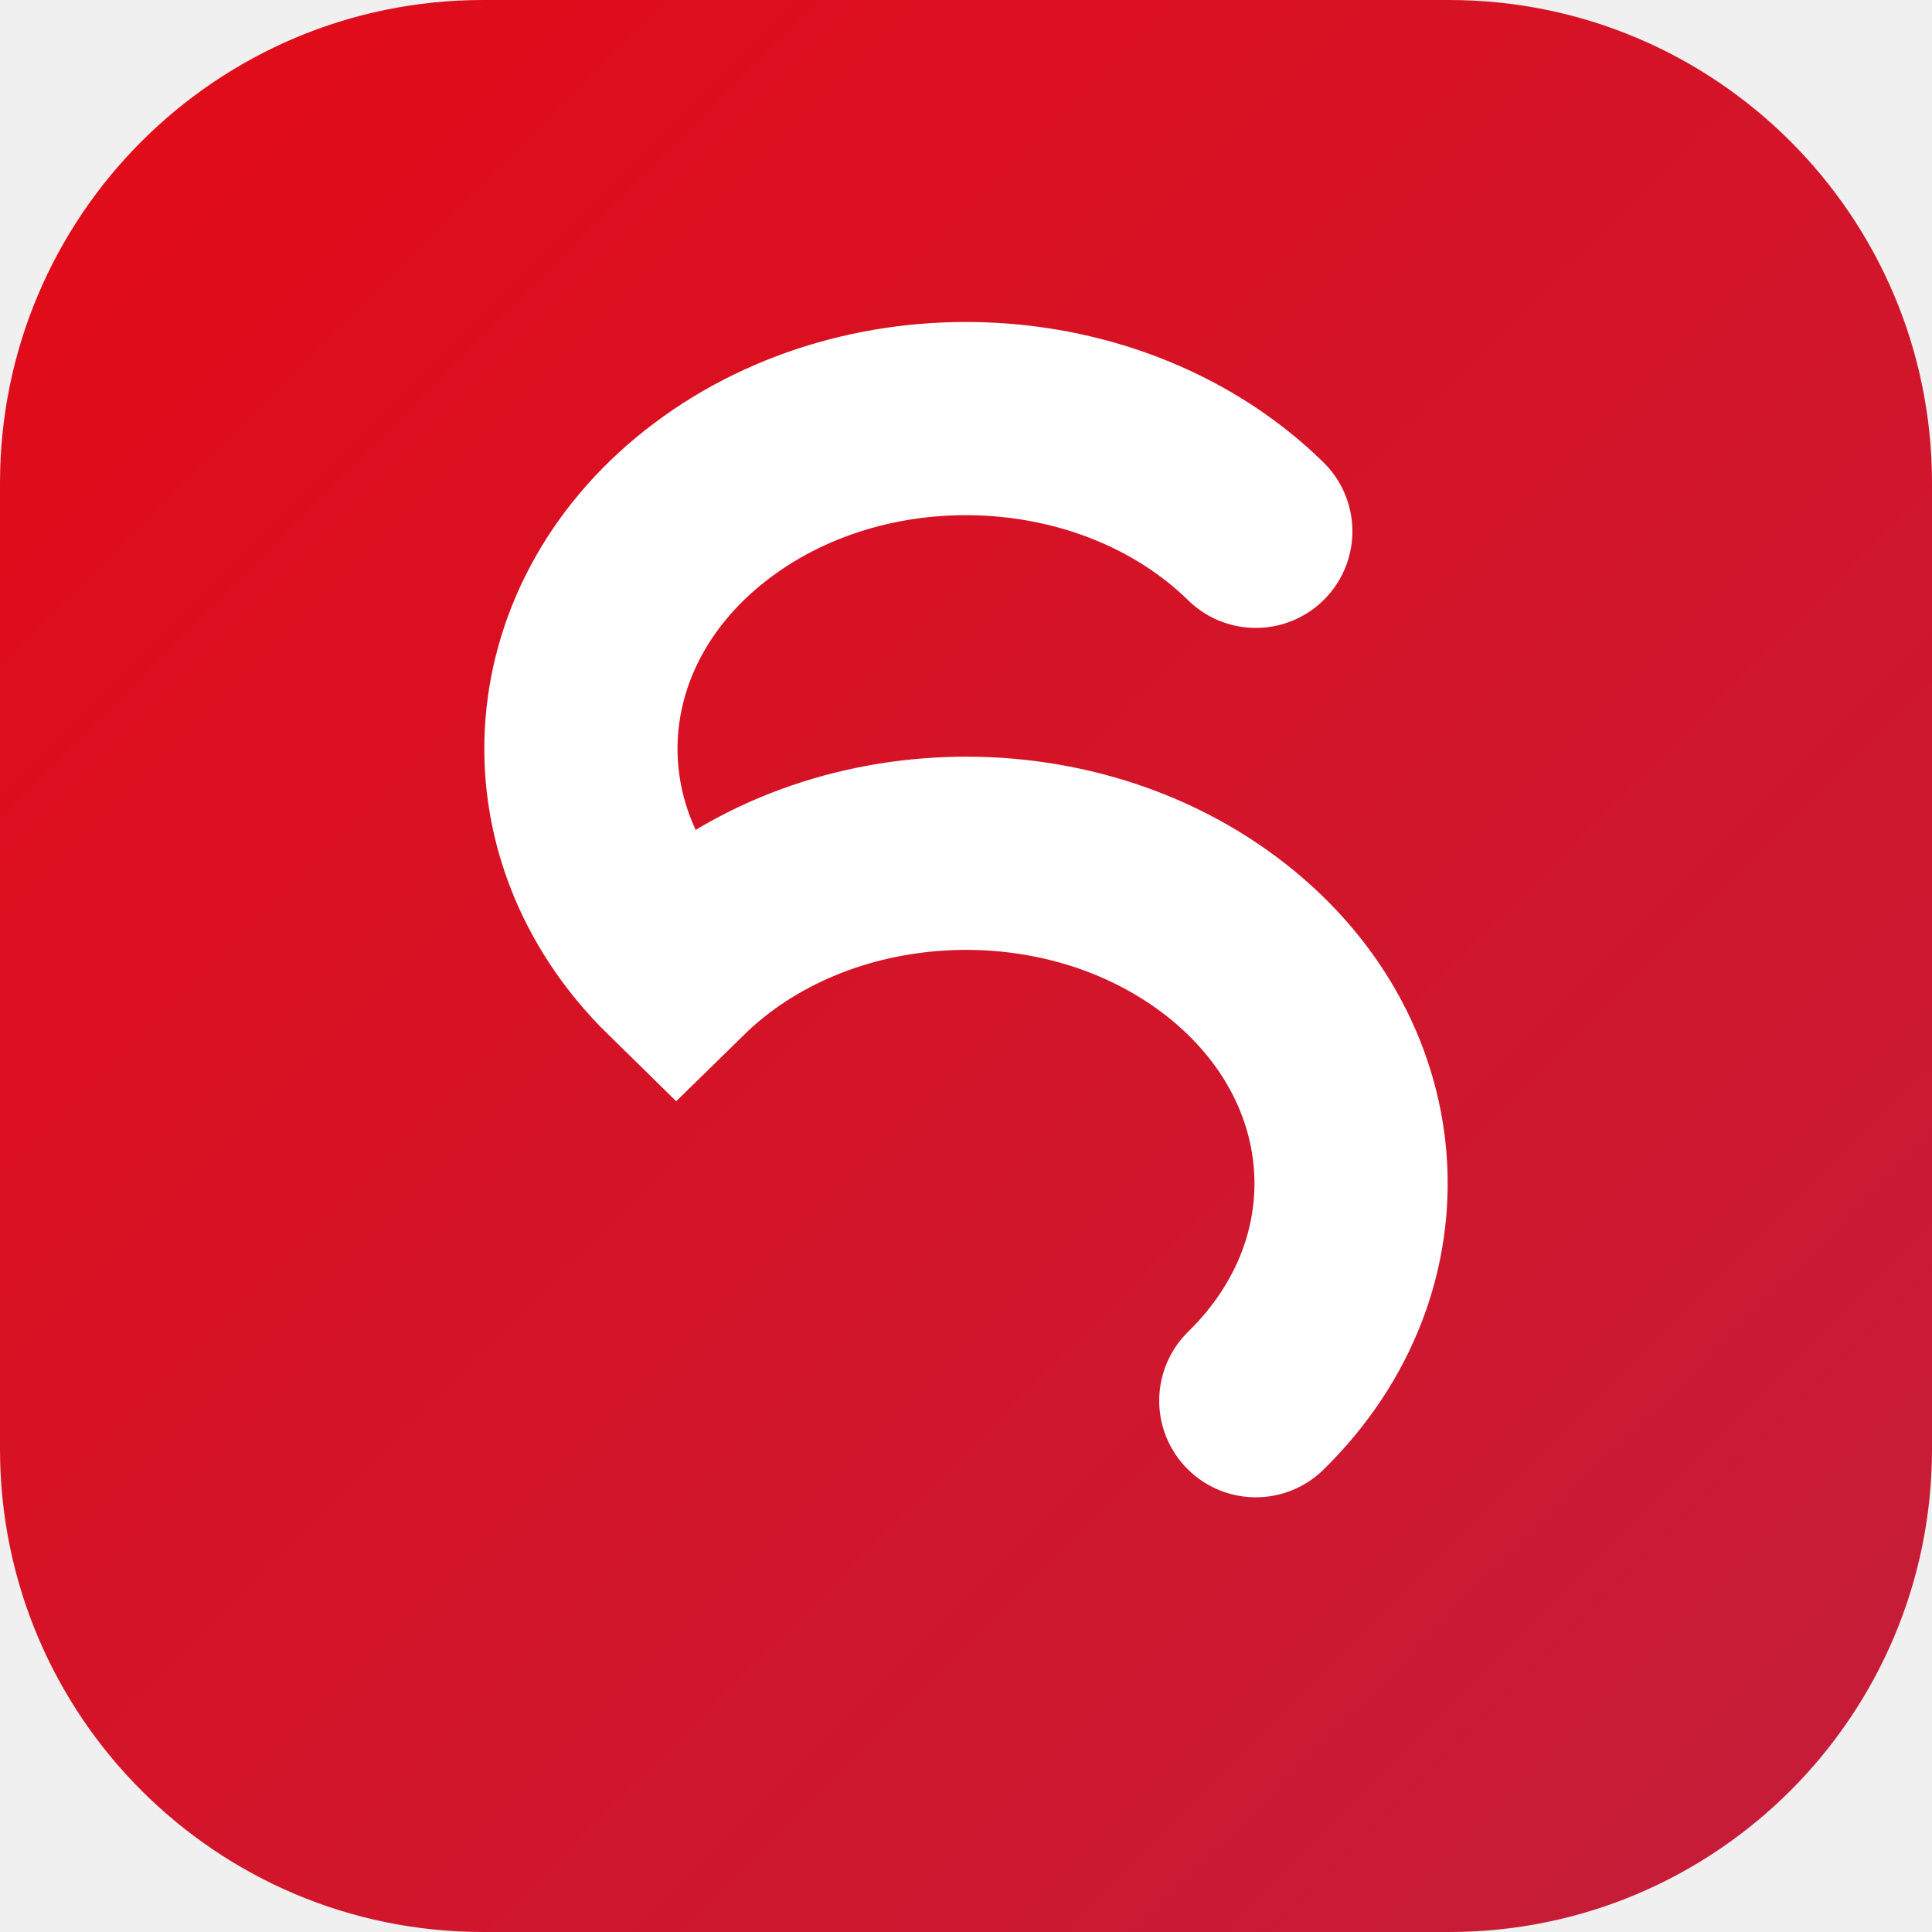
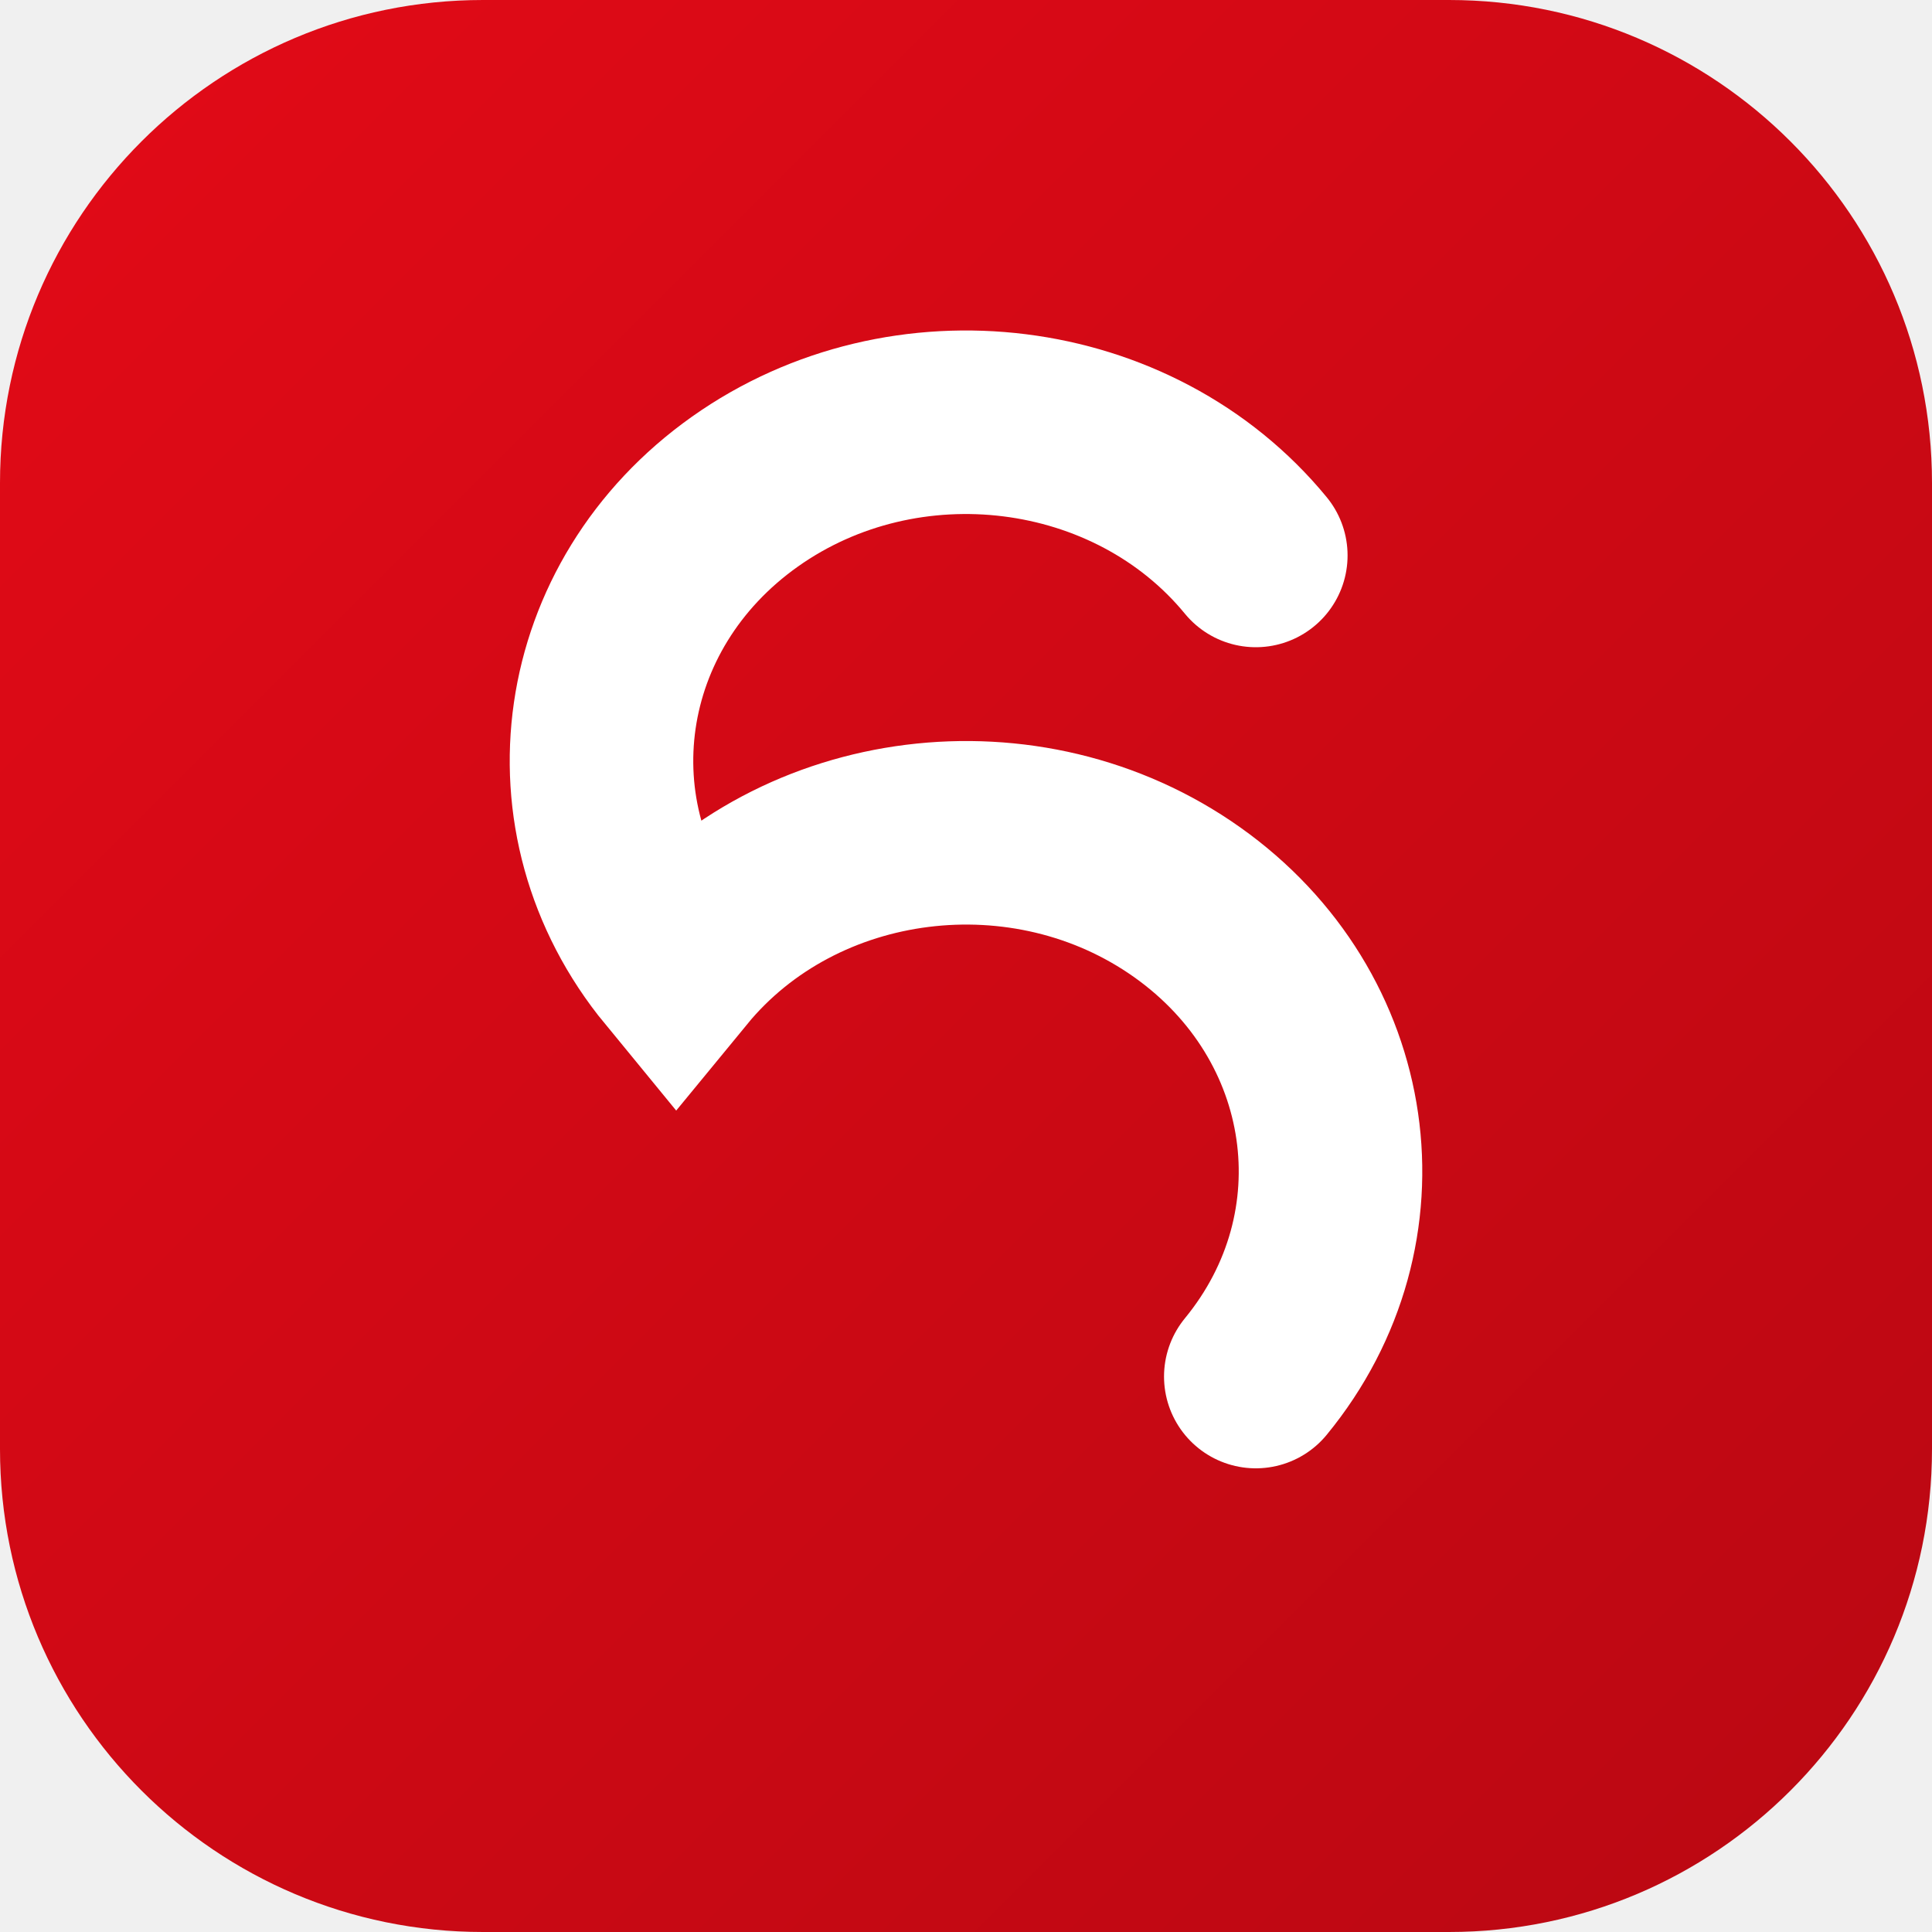
<svg xmlns="http://www.w3.org/2000/svg" viewBox="0 0 40 40" fill="none">
  <defs>
-     <linearGradient id="g" x1="0%" y1="0%" x2="100%" y2="100%">
+     <linearGradient id="bg" x1="0%" y1="0%" x2="100%" y2="100%">
      <stop offset="0%" stop-color="#E30A17" />
-       <stop offset="100%" stop-color="#C41E3A" />
+       <stop offset="100%" stop-color="#B90812" />
    </linearGradient>
  </defs>
-   <rect width="40" height="40" rx="10" fill="url(#g)" />
-   <path d="M26 11 A 7 6 0 0 0 14 20 A 7 6 0 0 1 26 29" stroke="white" stroke-width="4" stroke-linecap="round" fill="none" />
+   <rect width="40" height="40" rx="10" fill="url(#bg)" />
+   <path d="M26 11.5 A 7 6.5 0 0 0 14 20 A 7 6.5 0 0 1 26 28.5" stroke="white" stroke-width="3.8" stroke-linecap="round" fill="none" />
</svg>
